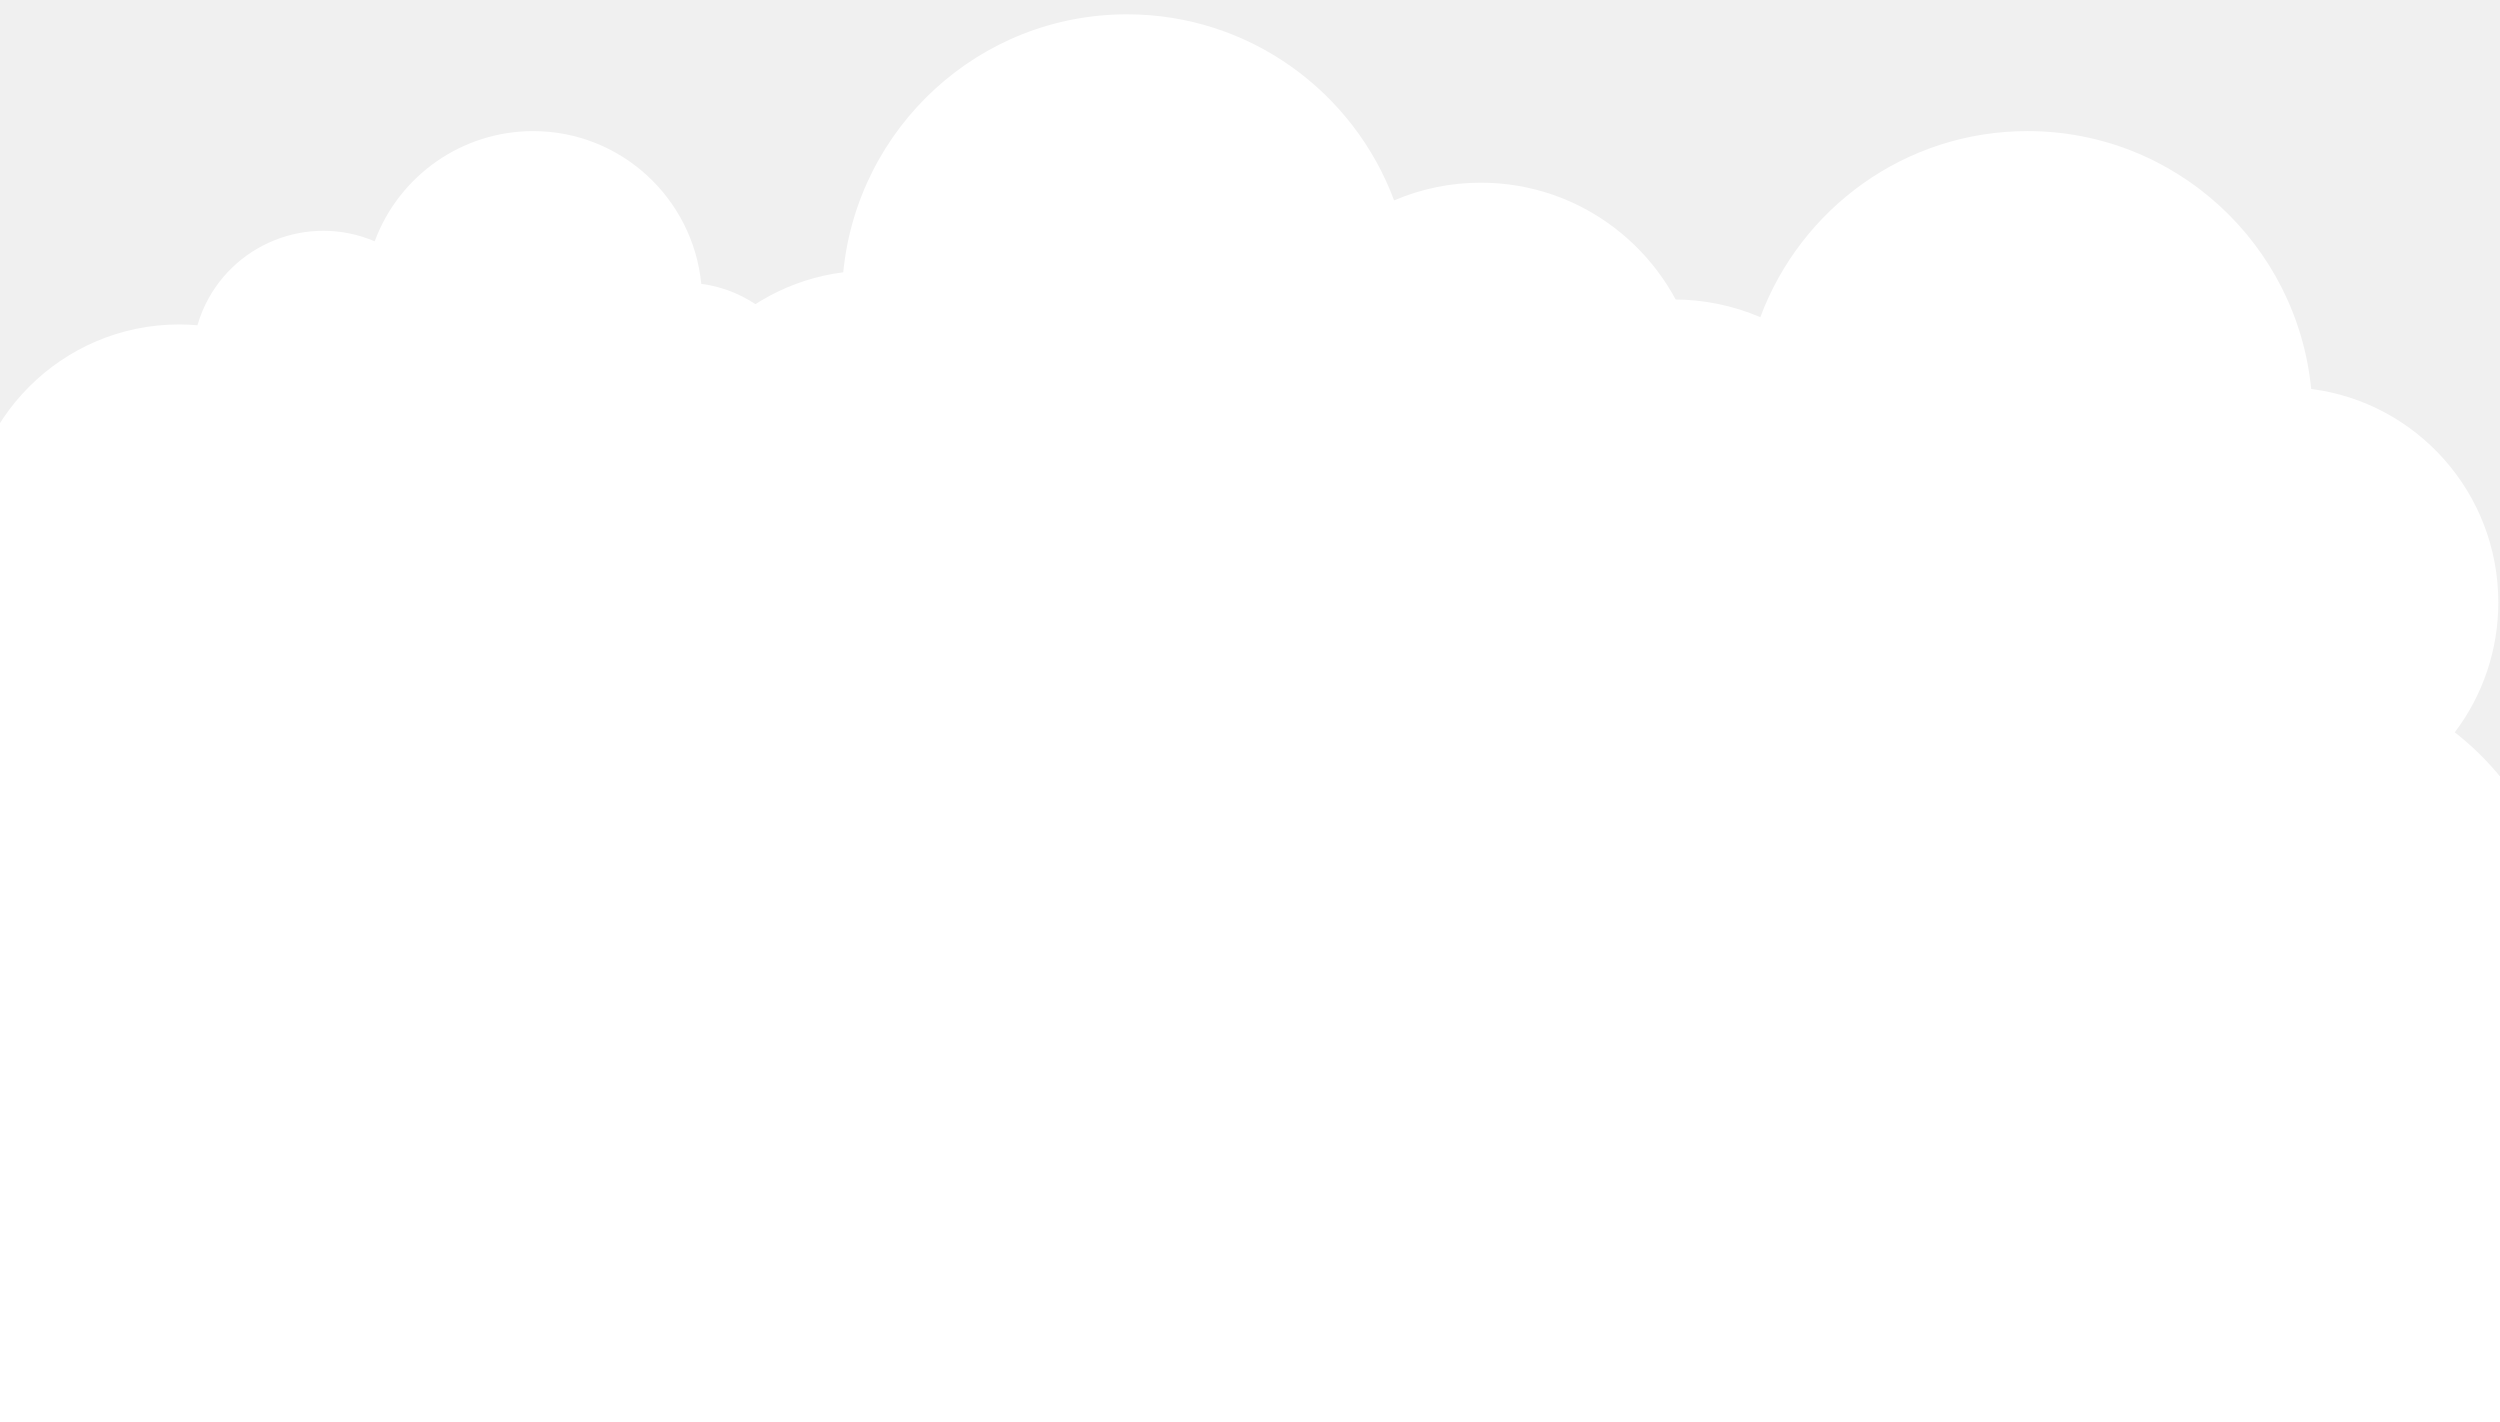
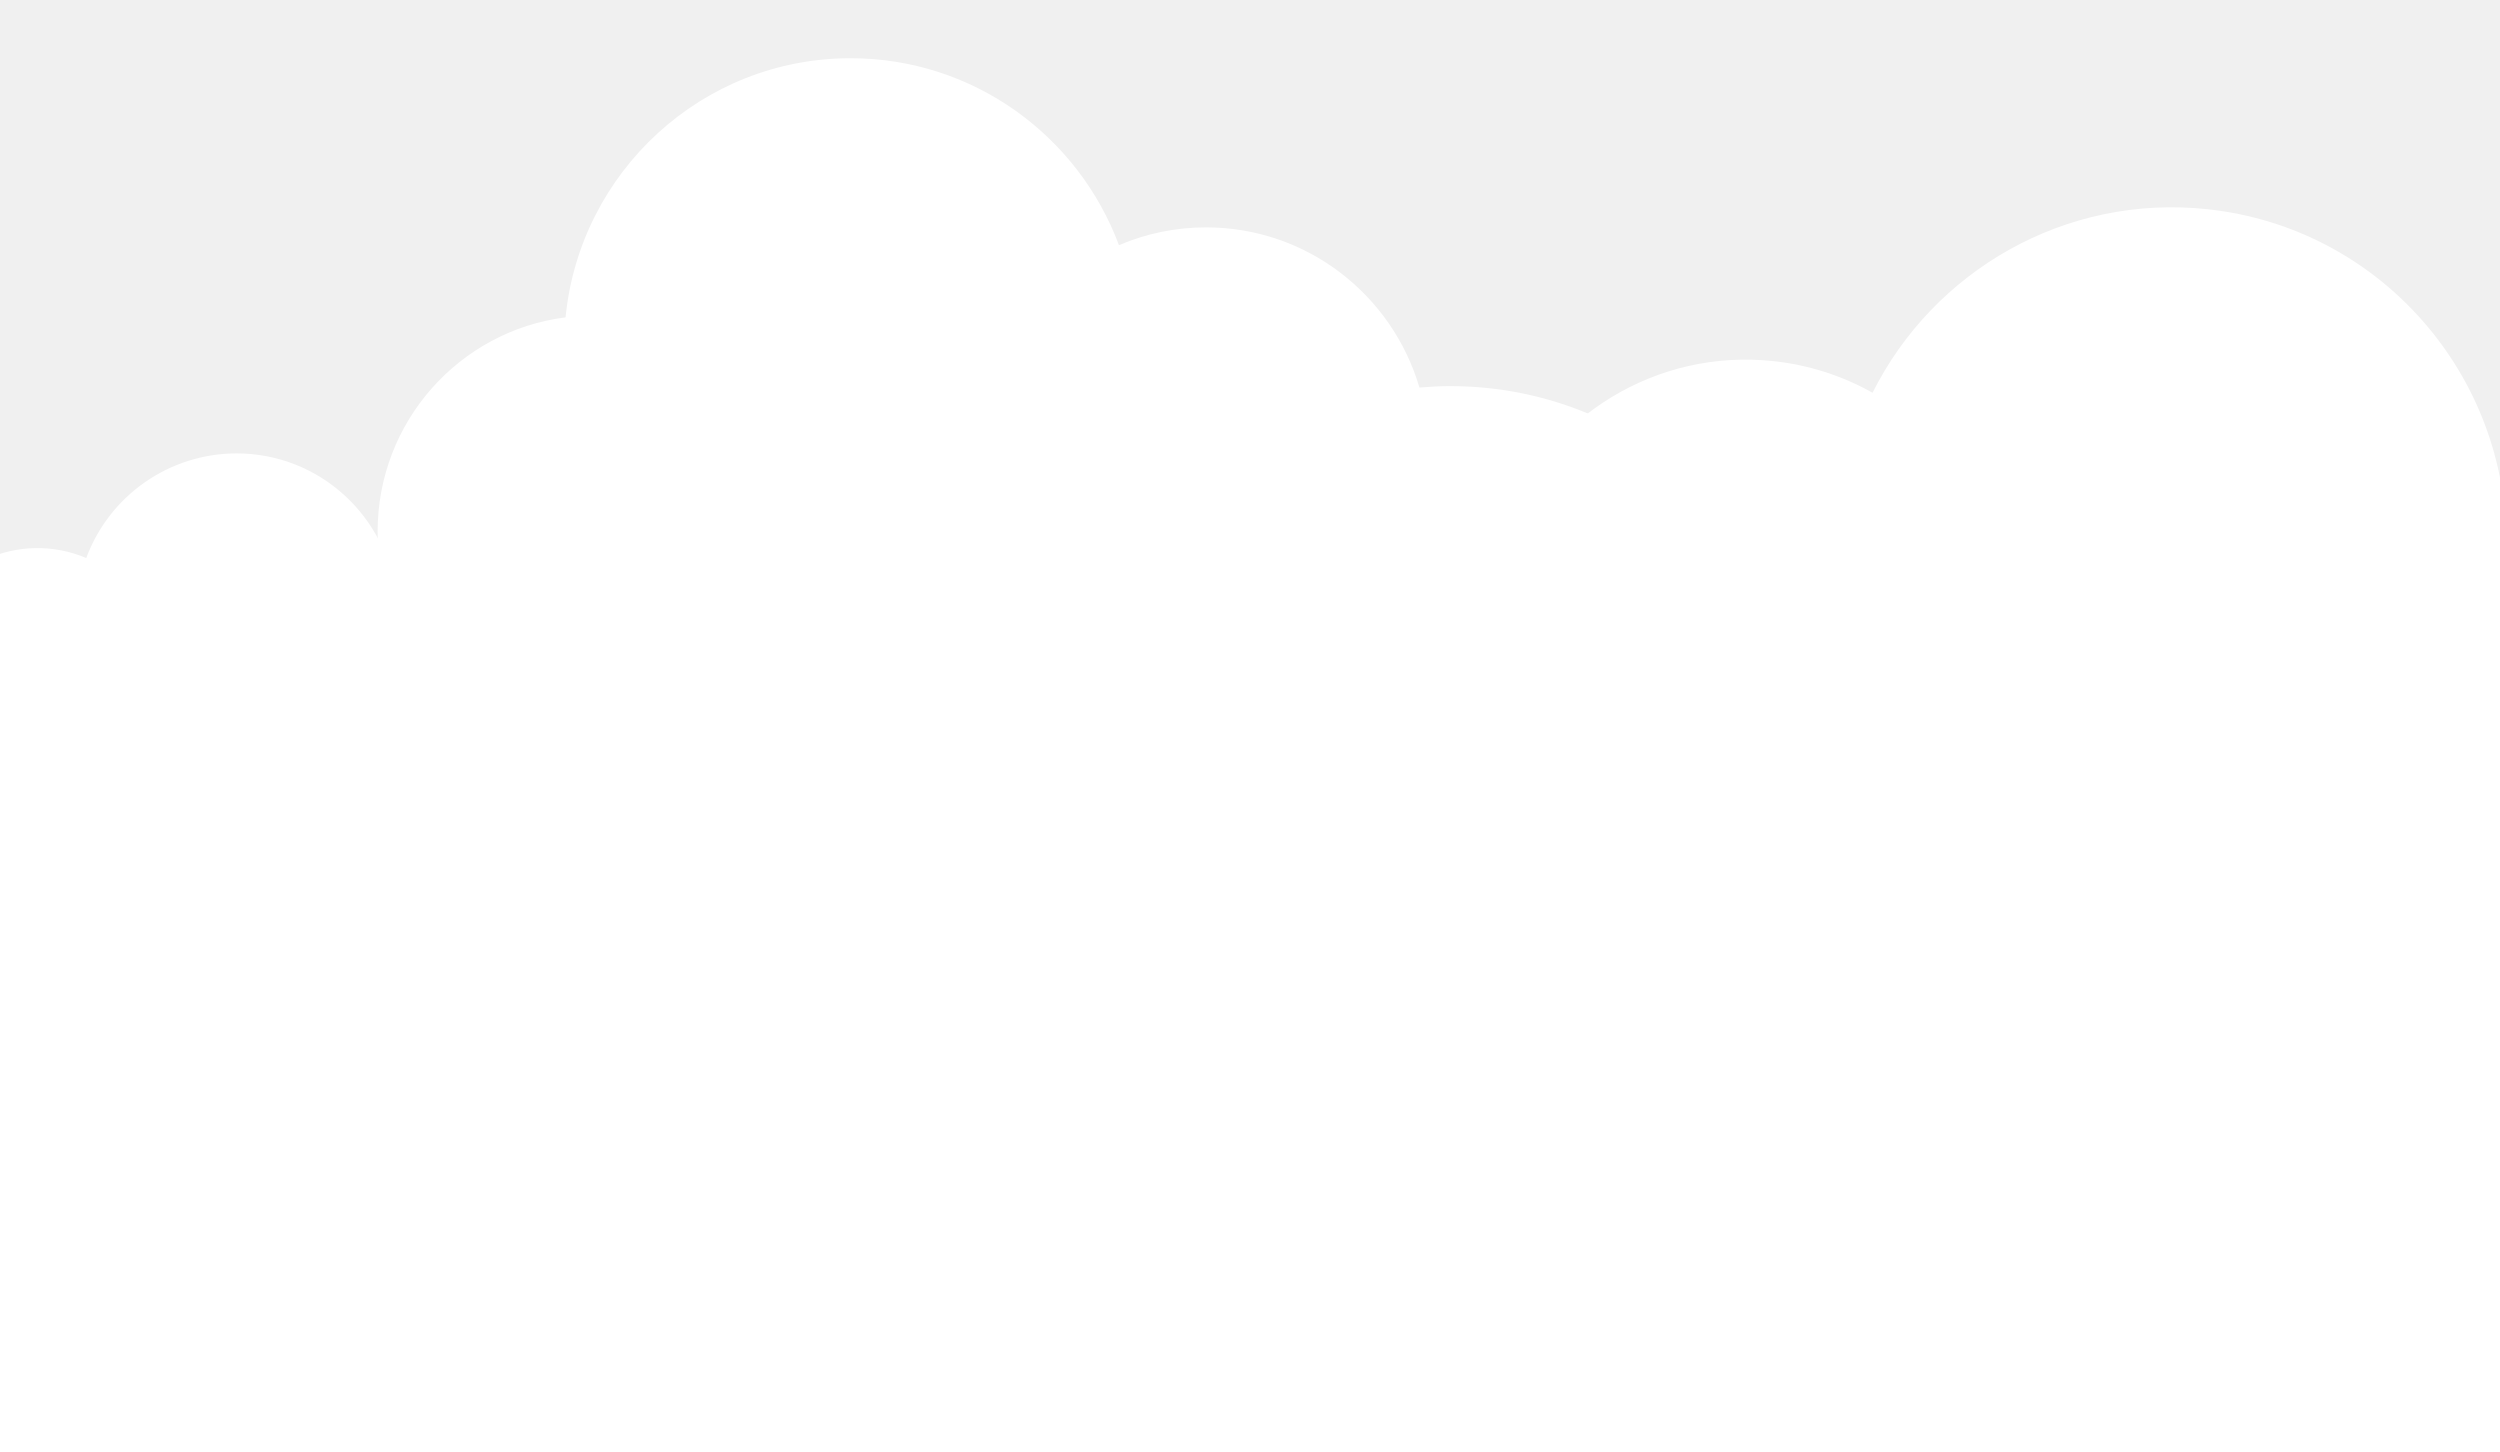
- <svg xmlns="http://www.w3.org/2000/svg" id="Layer_1" data-name="Layer 1" viewBox="0 0 1920 1092">
+ <svg xmlns="http://www.w3.org/2000/svg" id="Layer_1" data-name="Layer 1" viewBox="0 0 1920 1115">
  <defs>
    <style>.cls-1{fill:#fff;}</style>
  </defs>
-   <path class="cls-1" d="M603.94,374.19A97.91,97.91,0,0,0,538.58,218c-6.49-65.87-61.85-117.32-129.18-117.32a129.88,129.88,0,0,0-121.65,84.65,100.71,100.71,0,0,0-132.12,53.18,98.6,98.6,0,0,0-4,11.3c-4.61-.39-9.25-.64-14-.64-90.12,0-163.2,73.34-163.2,163.8s73.08,163.78,163.2,163.78a161.9,161.9,0,0,0,85.8-24.47,136,136,0,0,0,191.94,11.5q3.47-3.07,6.71-6.37a129.42,129.42,0,0,0,102.14,49.91C595.91,607.32,654,549,654,477A130.13,130.13,0,0,0,603.94,374.19Z" />
-   <path class="cls-1" d="M537.34,472.75A165,165,0,0,1,503.92,373c0-84.18,62.66-153.58,143.68-163.88C658.55,97.85,751.93,11,865.51,11c94,0,174.08,59.43,205.16,142.91a168.86,168.86,0,0,1,66.6-13.6c77.14,0,142.33,51.69,163.1,122.46,7.77-.66,15.59-1.09,23.54-1.09,152,0,275.32,123.81,275.32,276.53S1476,814.73,1323.91,814.73a272.94,272.94,0,0,1-144.73-41.31c-84,94.76-228.84,103.51-323.6,19.55q-5.94-5.26-11.51-10.94C804,833.36,741.74,866.32,671.76,866.32c-120.94,0-219-98.48-219-220A219.74,219.74,0,0,1,537.34,472.75Z" />
-   <path class="cls-1" d="M1885.28,562.43a164.94,164.94,0,0,0,33.42-99.8C1918.7,378.46,1856,309,1775,298.75c-10.9-111.25-104.32-198.07-217.91-198.07-94,0-174.07,59.44-205.16,142.91A168.77,168.77,0,0,0,1285.35,230c-77.15,0-142.34,51.69-163.11,122.45-7.76-.65-15.59-1.08-23.54-1.08-152.05,0-275.31,123.81-275.31,276.53S946.65,904.42,1098.7,904.42a273,273,0,0,0,144.73-41.32c84,94.76,228.84,103.51,323.6,19.55q5.94-5.26,11.52-10.94C1618.62,923,1680.88,956,1750.85,956c120.93,0,219-98.48,219-220A219.75,219.75,0,0,0,1885.28,562.43Z" />
-   <rect class="cls-1" y="596" width="1920" height="754" />
-   <rect class="cls-1" x="-25.45" y="438.89" width="573.97" height="168.32" />
+   <path class="cls-1" d="M366.32,607.83a93,93,0,0,0-62.05-148.26c-6.16-62.52-58.7-111.36-122.61-111.36A123.29,123.29,0,0,0,66.23,428.56,95.62,95.62,0,0,0-63,489.76c-4.37-.36-8.77-.61-13.25-.61-85.55,0-154.9,69.61-154.9,155.48S-161.82,800.1-76.27,800.1A153.72,153.72,0,0,0,5.17,776.87a129.05,129.05,0,0,0,188.56,4.84,122.79,122.79,0,0,0,97,47.39c68.05,0,123.21-55.37,123.21-123.67A123.49,123.49,0,0,0,366.32,607.83Z" />
+   <path class="cls-1" d="M323.56,508.62A165.8,165.8,0,0,1,290,408.36c0-84.57,62.95-154.3,144.35-164.64,11-111.72,104.81-199,218.91-199,94.38,0,174.86,59.72,206.1,143.57a169.7,169.7,0,0,1,66.9-13.66c77.55,0,143,51.93,163.86,123,7.8-.66,15.66-1.09,23.65-1.09,152.75,0,276.58,124.38,276.58,277.8s-123.83,277.8-276.58,277.8a274.2,274.2,0,0,1-145.4-41.51,230.29,230.29,0,0,1-336.65,8.66C591.44,870.85,528.9,904,458.61,904c-121.5,0-220-98.93-220-221A220.79,220.79,0,0,1,323.56,508.62Z" />
+   <path class="cls-1" d="M2020.31,740.94a193.72,193.72,0,0,0,51.58-112.27c10.61-98.23-53.78-187.13-147-209.36,1.24-131.17-96.8-244.3-229.35-258.61-109.64-11.84-210.62,47.43-257.43,140.93a198.28,198.28,0,0,0-76-24.27c-90.09-9.73-172.62,42.39-205.78,122.36-9-1.74-18.06-3.23-27.34-4.23-177.44-19.16-336.9,109.8-356.15,288s109,338.25,286.46,357.41a320.37,320.37,0,0,0,174.11-30c43.2,60.6,110.9,103.13,190.51,111.73a268.59,268.59,0,0,0,199.49-59.45c40.32,64.9,108.81,111.26,190.47,120.07,141.14,15.24,268-87.33,283.29-229.1A258,258,0,0,0,2020.31,740.94Z" />
+   <rect class="cls-1" x="-17" y="770" width="1685" height="366" />
</svg>
